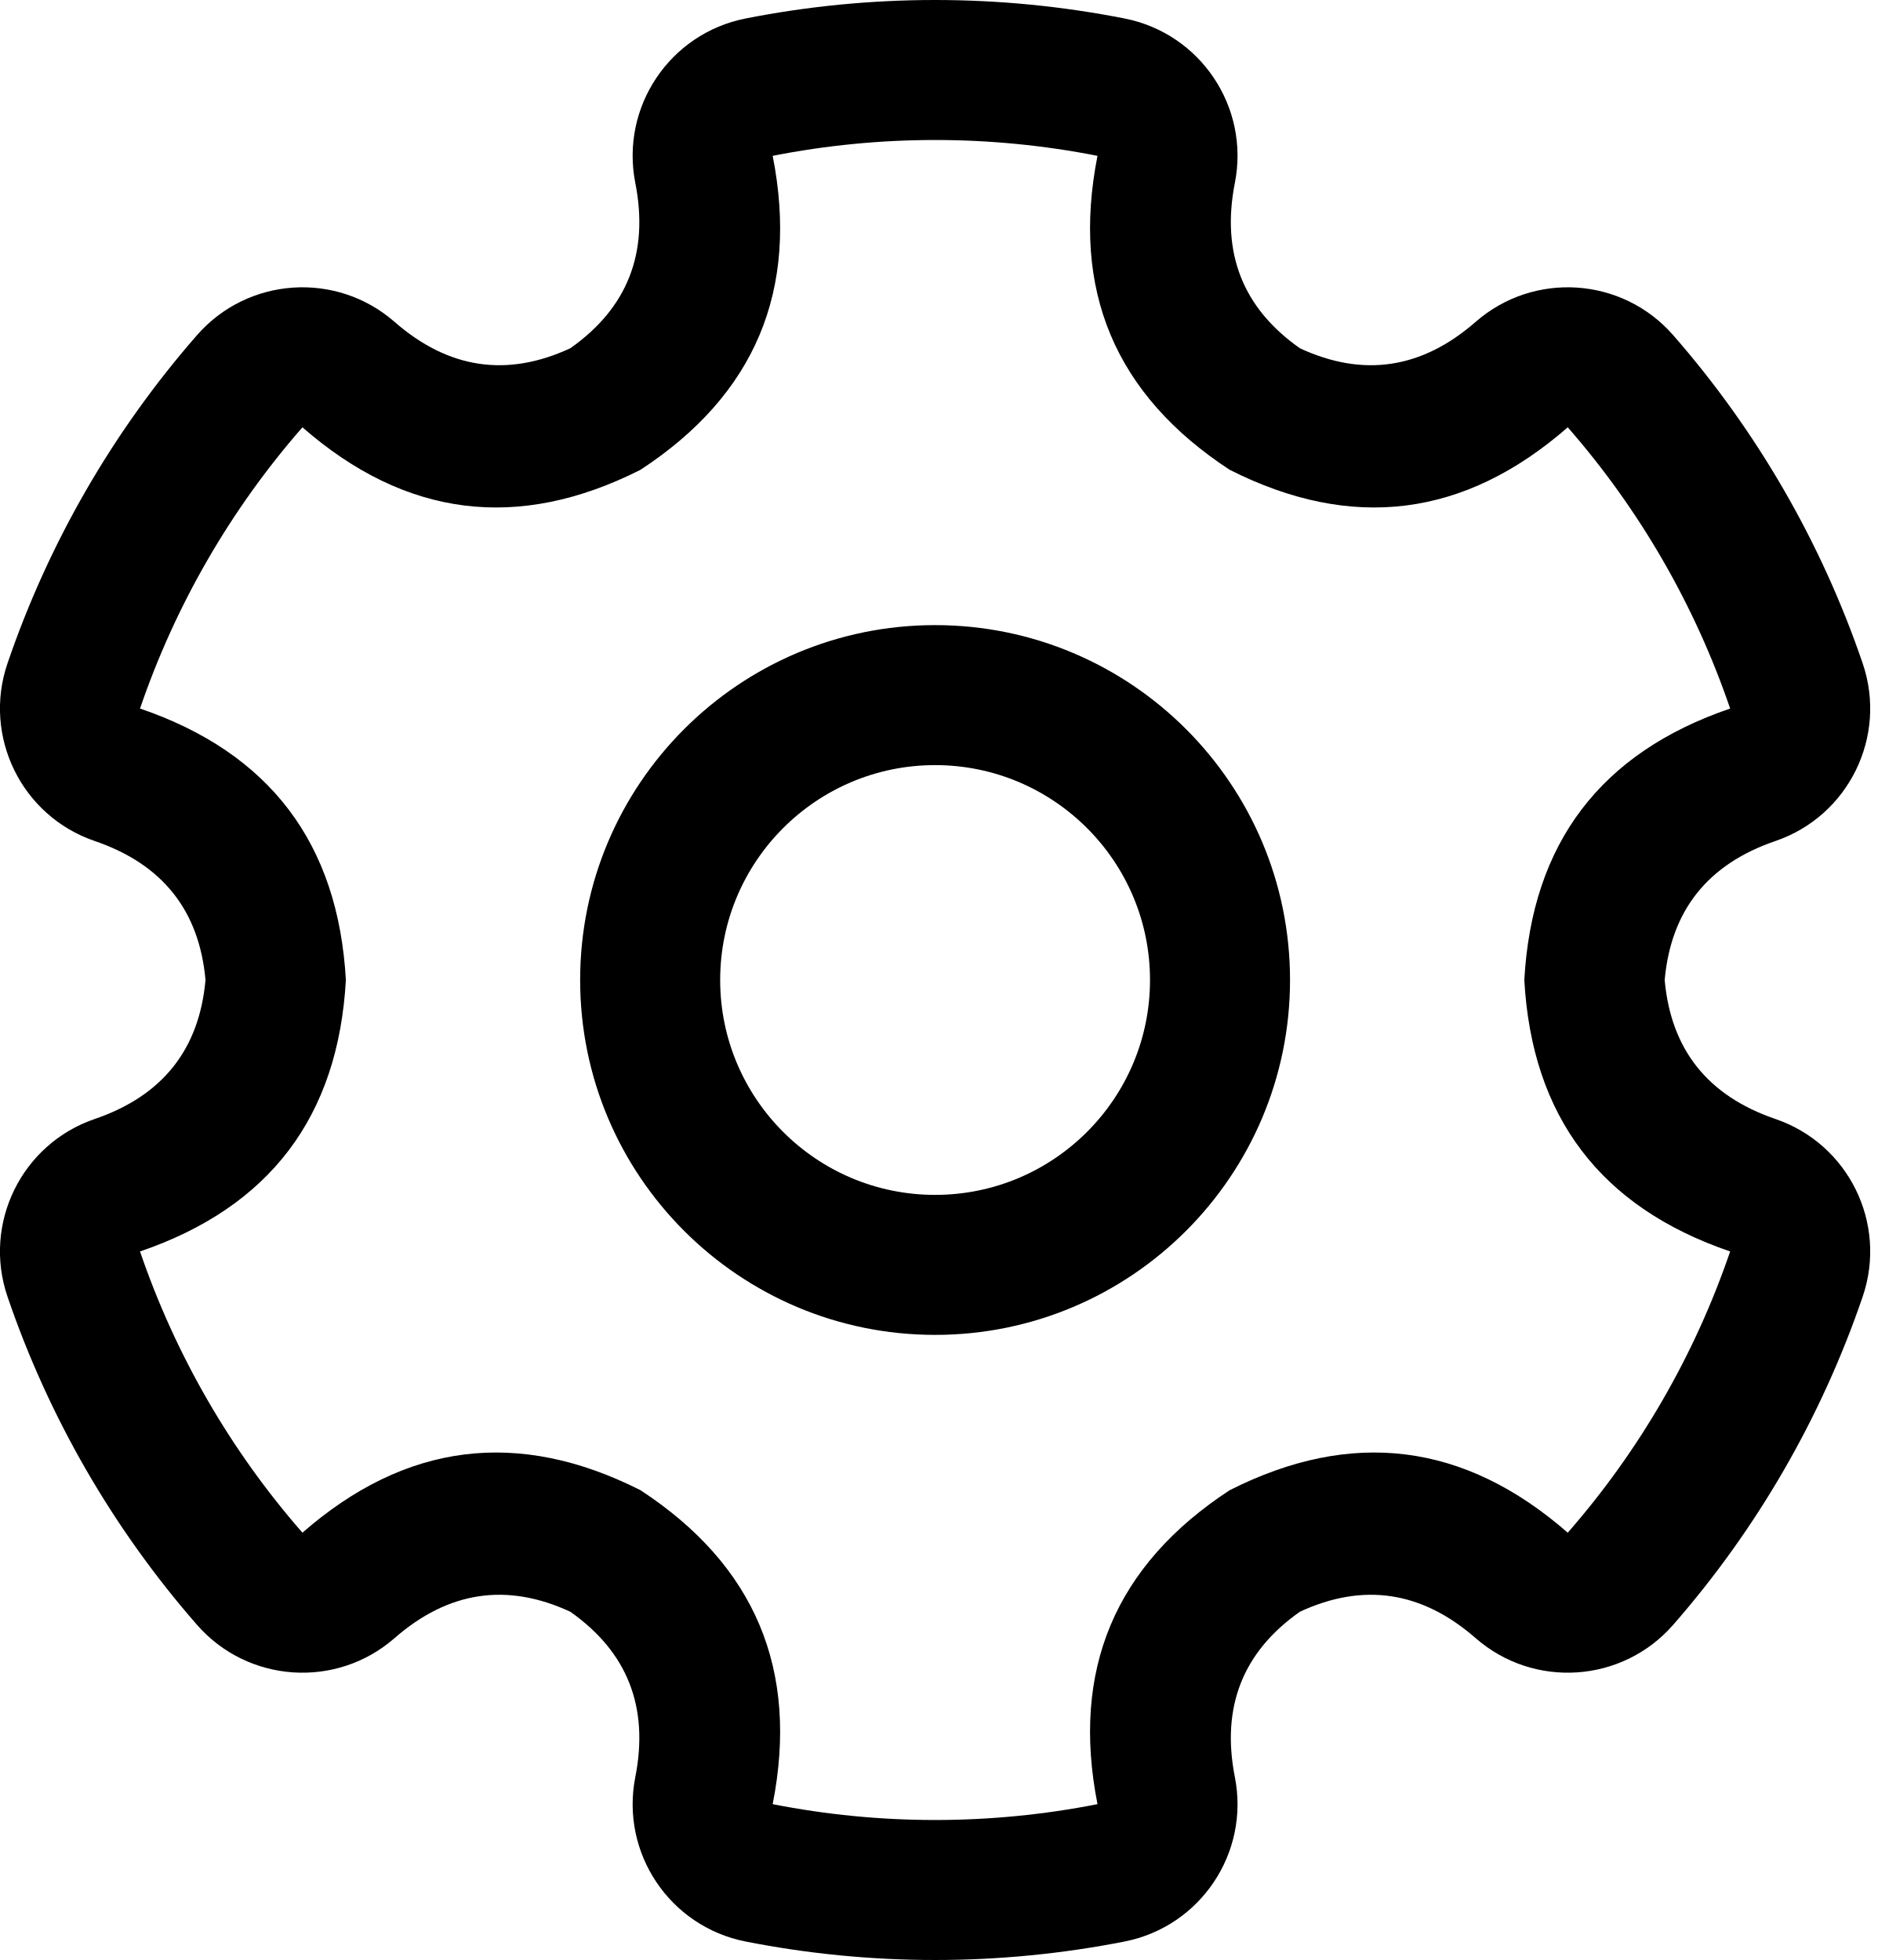
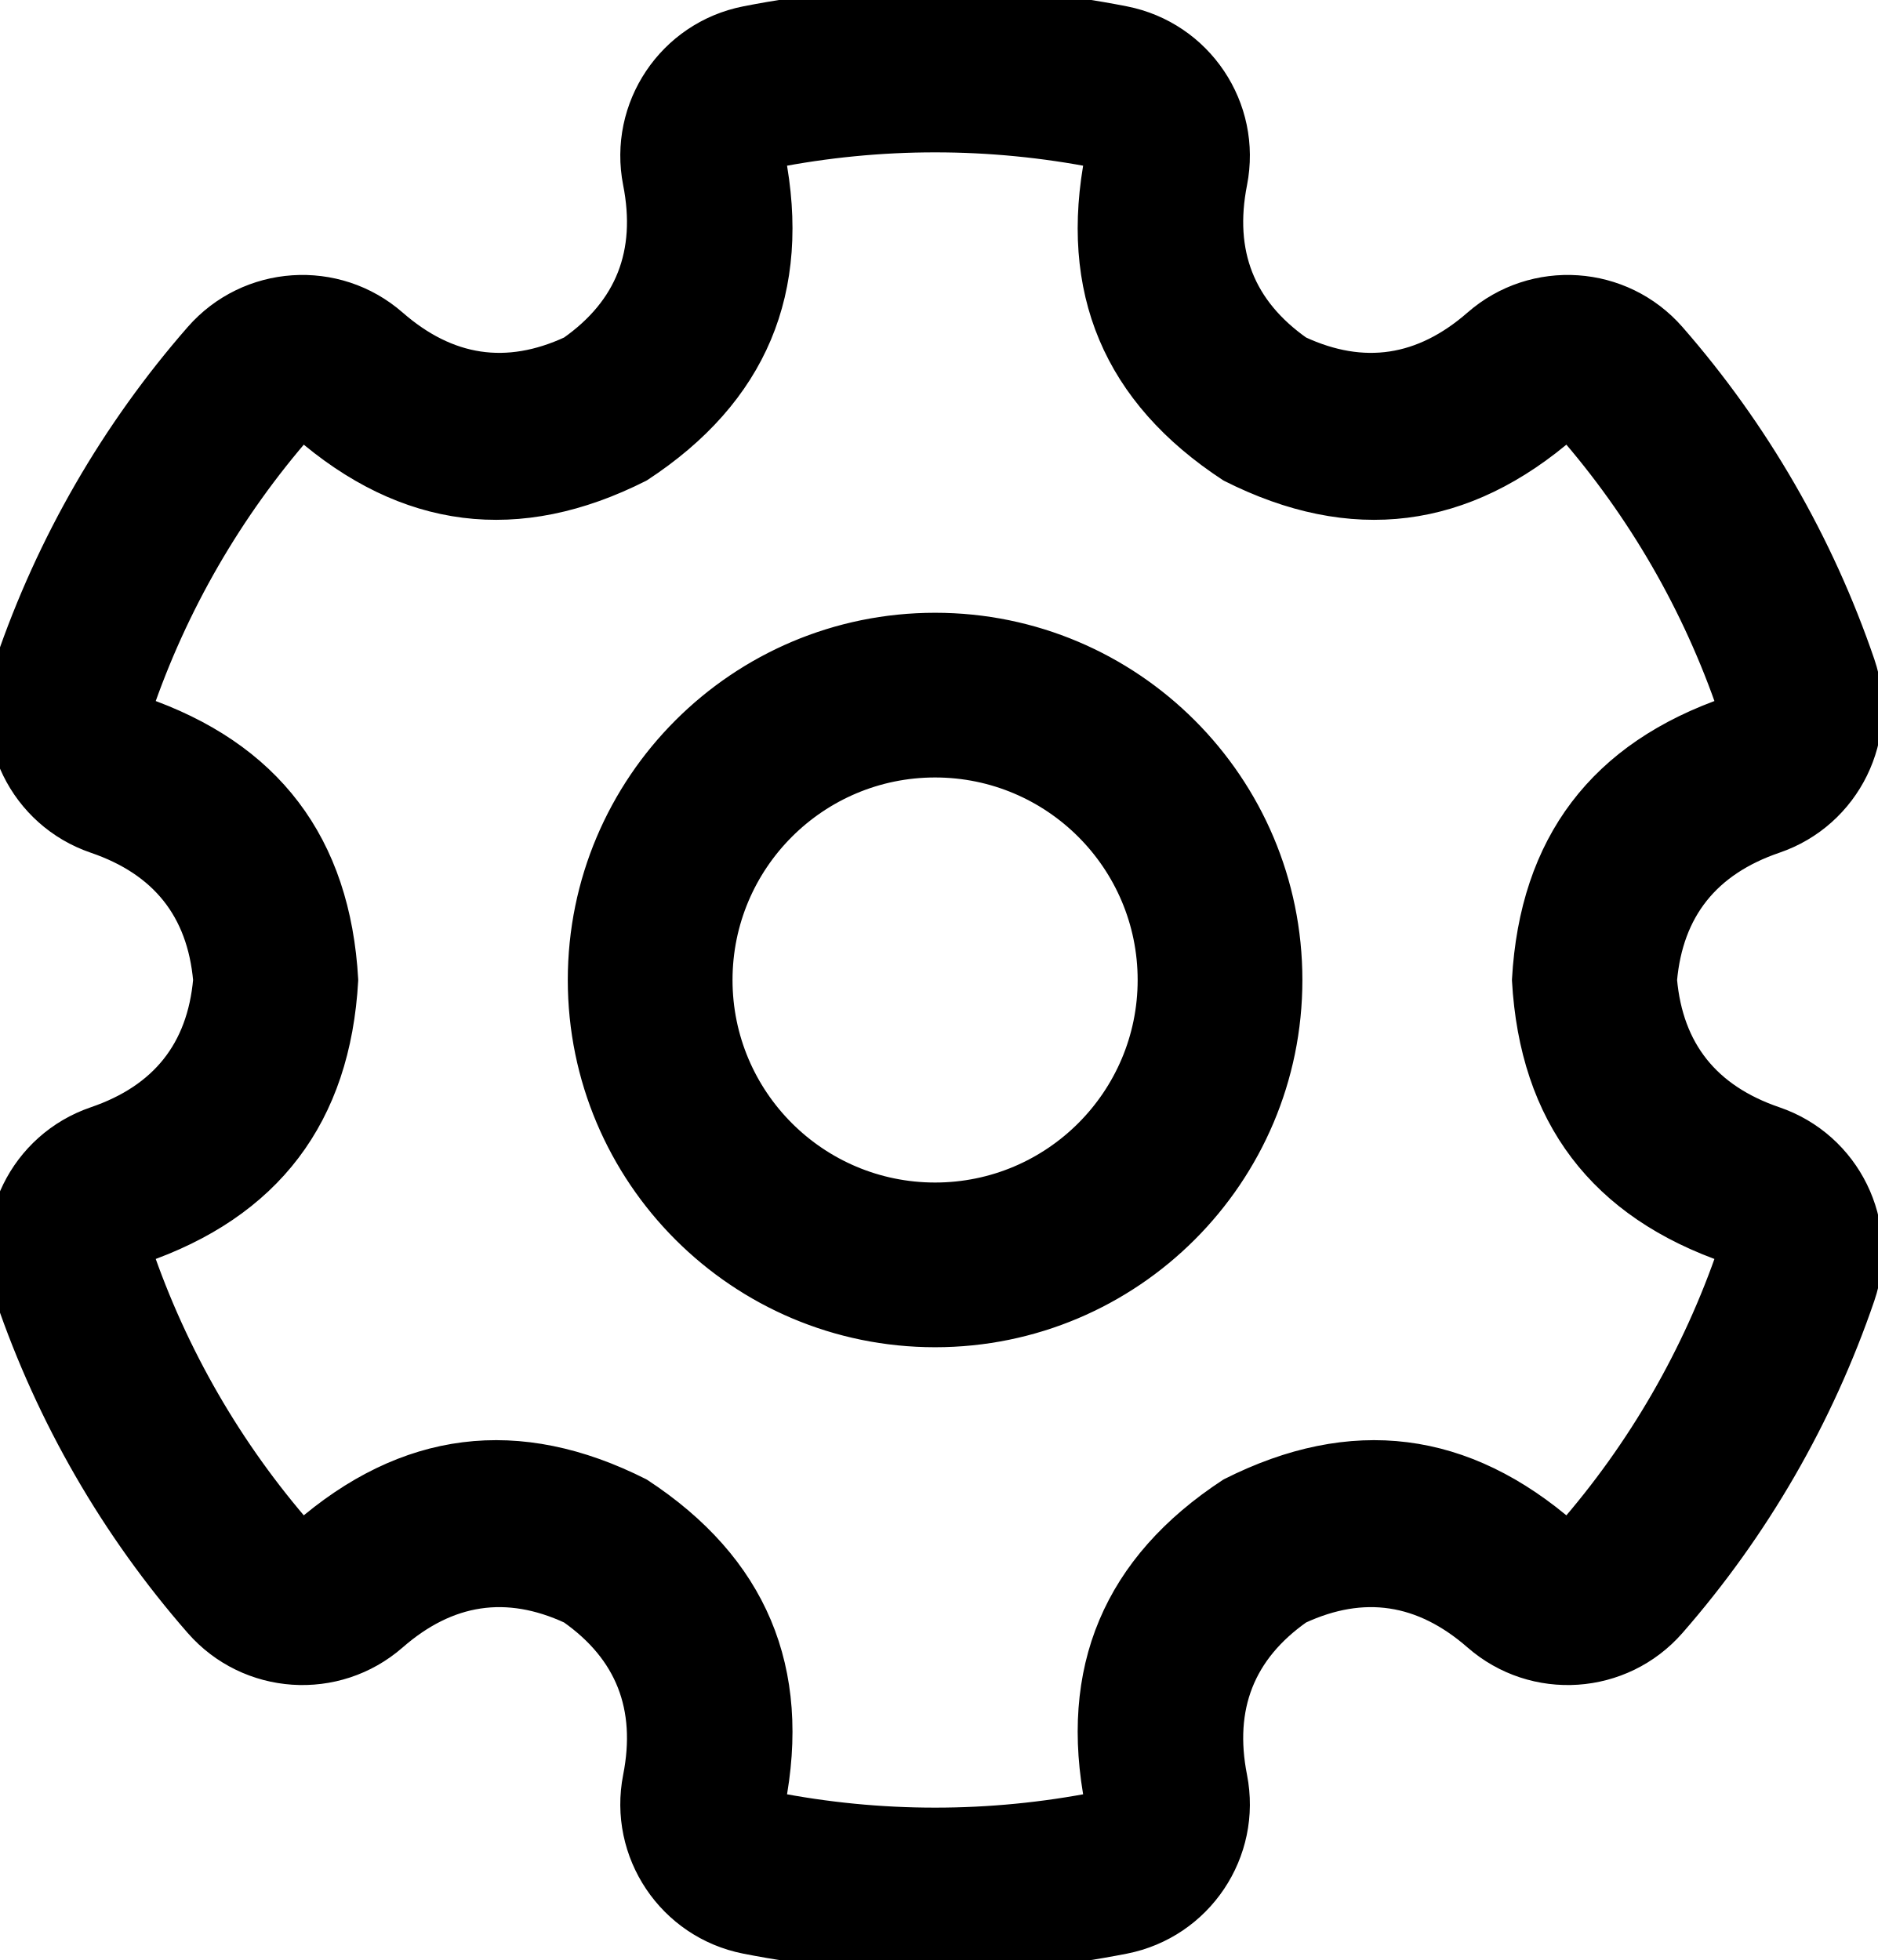
- <svg xmlns="http://www.w3.org/2000/svg" width="100%" height="100%" viewBox="0 0 228 238" version="1.1" xml:space="preserve" style="fill-rule:evenodd;clip-rule:evenodd;stroke-linejoin:round;stroke-miterlimit:2;">
+ <svg xmlns="http://www.w3.org/2000/svg" width="100%" height="100%" viewBox="0 0 228 238" version="1.1" xml:space="preserve" style=";fill-rule:evenodd;stroke-linejoin:round;stroke-miterlimit:;">
  <g transform="matrix(1,0,0,1,-254.473,-131)">
-     <path d="M404.396,153.21C406.211,143.998 400.215,135.059 391.003,133.244C375.814,130.252 360.186,130.252 344.997,133.244C335.785,135.059 329.789,143.998 331.604,153.21C333.28,161.716 330.649,168.408 323.713,173.288C316.015,176.857 308.904,175.789 302.375,170.085C295.305,163.907 284.566,164.631 278.388,171.701C268.202,183.359 260.388,196.893 255.385,211.543C252.351,220.428 257.094,230.091 265.979,233.125C274.183,235.927 278.664,241.551 279.422,249.998C278.664,258.449 274.183,264.073 265.979,266.875C257.094,269.909 252.351,279.572 255.385,288.457C260.388,303.107 268.202,316.641 278.388,328.299C284.566,335.369 295.305,336.093 302.375,329.915C308.904,324.211 316.015,323.143 323.709,326.71C330.649,331.592 333.28,338.285 331.604,346.79C329.789,356.002 335.785,364.941 344.997,366.756C360.186,369.748 375.814,369.748 391.003,366.756C400.215,364.941 406.211,356.002 404.396,346.79C402.72,338.284 405.351,331.592 412.287,326.712C419.985,323.143 427.096,324.211 433.625,329.915C440.695,336.093 451.434,335.369 457.612,328.299C467.798,316.641 475.612,303.107 480.615,288.457C483.649,279.572 478.906,269.909 470.021,266.875C461.817,264.073 457.336,258.449 456.578,250.002C457.336,241.551 461.817,235.927 470.021,233.125C478.906,230.091 483.649,220.428 480.615,211.543C475.612,196.893 467.798,183.359 457.612,171.701C451.434,164.631 440.695,163.907 433.625,170.085C427.096,175.789 419.985,176.857 412.291,173.29C405.351,168.408 402.72,161.715 404.396,153.21ZM387.717,149.924C374.697,147.359 361.303,147.359 348.283,149.924C351.497,166.238 346.147,178.946 332.232,188.048C317.392,195.548 303.711,193.827 291.19,182.887C282.459,192.879 275.761,204.48 271.473,217.037C287.208,222.411 295.539,233.398 296.464,250C295.539,266.602 287.208,277.589 271.473,282.963C275.761,295.52 282.459,307.121 291.19,317.113C303.711,306.173 317.392,304.452 332.232,311.952C346.147,321.054 351.497,333.762 348.283,350.076C361.303,352.641 374.697,352.641 387.717,350.076C384.503,333.762 389.853,321.054 403.768,311.952C418.608,304.452 432.289,306.173 444.81,317.113C453.541,307.121 460.239,295.52 464.527,282.963C448.792,277.589 440.461,266.602 439.536,250C440.461,233.398 448.792,222.411 464.527,217.037C460.239,204.48 453.541,192.879 444.81,182.887C432.289,193.827 418.608,195.548 403.768,188.048C389.853,178.946 384.503,166.238 387.717,149.924ZM368,206.907C391.784,206.907 411.093,226.216 411.093,250C411.093,273.784 391.784,293.093 368,293.093C344.216,293.093 324.907,273.784 324.907,250C324.907,226.216 344.216,206.907 368,206.907ZM368,223.907C382.401,223.907 394.093,235.599 394.093,250C394.093,264.401 382.401,276.093 368,276.093C353.599,276.093 341.907,264.401 341.907,250C341.907,235.599 353.599,223.907 368,223.907Z" />
+     <path d="M404.396,153.21C406.211,143.998 400.215,135.059 391.003,133.244C375.814,130.252 360.186,130.252 344.997,133.244C335.785,135.059 329.789,143.998 331.604,153.21C333.28,161.716 330.649,168.408 323.713,173.288C316.015,176.857 308.904,175.789 302.375,170.085C295.305,163.907 284.566,164.631 278.388,171.701C268.202,183.359 260.388,196.893 255.385,211.543C252.351,220.428 257.094,230.091 265.979,233.125C274.183,235.927 278.664,241.551 279.422,249.998C278.664,258.449 274.183,264.073 265.979,266.875C257.094,269.909 252.351,279.572 255.385,288.457C260.388,303.107 268.202,316.641 278.388,328.299C284.566,335.369 295.305,336.093 302.375,329.915C308.904,324.211 316.015,323.143 323.709,326.71C330.649,331.592 333.28,338.285 331.604,346.79C329.789,356.002 335.785,364.941 344.997,366.756C360.186,369.748 375.814,369.748 391.003,366.756C400.215,364.941 406.211,356.002 404.396,346.79C402.72,338.284 405.351,331.592 412.287,326.712C419.985,323.143 427.096,324.211 433.625,329.915C440.695,336.093 451.434,335.369 457.612,328.299C467.798,316.641 475.612,303.107 480.615,288.457C483.649,279.572 478.906,269.909 470.021,266.875C461.817,264.073 457.336,258.449 456.578,250.002C457.336,241.551 461.817,235.927 470.021,233.125C478.906,230.091 483.649,220.428 480.615,211.543C475.612,196.893 467.798,183.359 457.612,171.701C451.434,164.631 440.695,163.907 433.625,170.085C427.096,175.789 419.985,176.857 412.291,173.29C405.351,168.408 402.72,161.715 404.396,153.21ZM387.717,149.924C374.697,147.359 361.303,147.359 348.283,149.924C351.497,166.238 346.147,178.946 332.232,188.048C317.392,195.548 303.711,193.827 291.19,182.887C282.459,192.879 275.761,204.48 271.473,217.037C287.208,222.411 295.539,233.398 296.464,250C295.539,266.602 287.208,277.589 271.473,282.963C275.761,295.52 282.459,307.121 291.19,317.113C303.711,306.173 317.392,304.452 332.232,311.952C346.147,321.054 351.497,333.762 348.283,350.076C361.303,352.641 374.697,352.641 387.717,350.076C384.503,333.762 389.853,321.054 403.768,311.952C418.608,304.452 432.289,306.173 444.81,317.113C453.541,307.121 460.239,295.52 464.527,282.963C448.792,277.589 440.461,266.602 439.536,250C440.461,233.398 448.792,222.411 464.527,217.037C460.239,204.48 453.541,192.879 444.81,182.887C432.289,193.827 418.608,195.548 403.768,188.048C389.853,178.946 384.503,166.238 387.717,149.924ZM368,206.907C391.784,206.907 411.093,226.216 411.093,250C411.093,273.784 391.784,293.093 368,293.093C344.216,293.093 324.907,273.784 324.907,250C324.907,226.216 344.216,206.907 368,206.907ZM368,223.907C382.401,223.907 394.093,235.599 394.093,250C394.093,264.401 382.401,276.093 368,276.093C353.599,276.093 341.907,264.401 341.907,250C341.907,235.599 353.599,223.907 368,223.907Z" stroke="#000" stroke-width="3" stroke-linecap="round" stroke-linejoin="round" />
  </g>
</svg>
